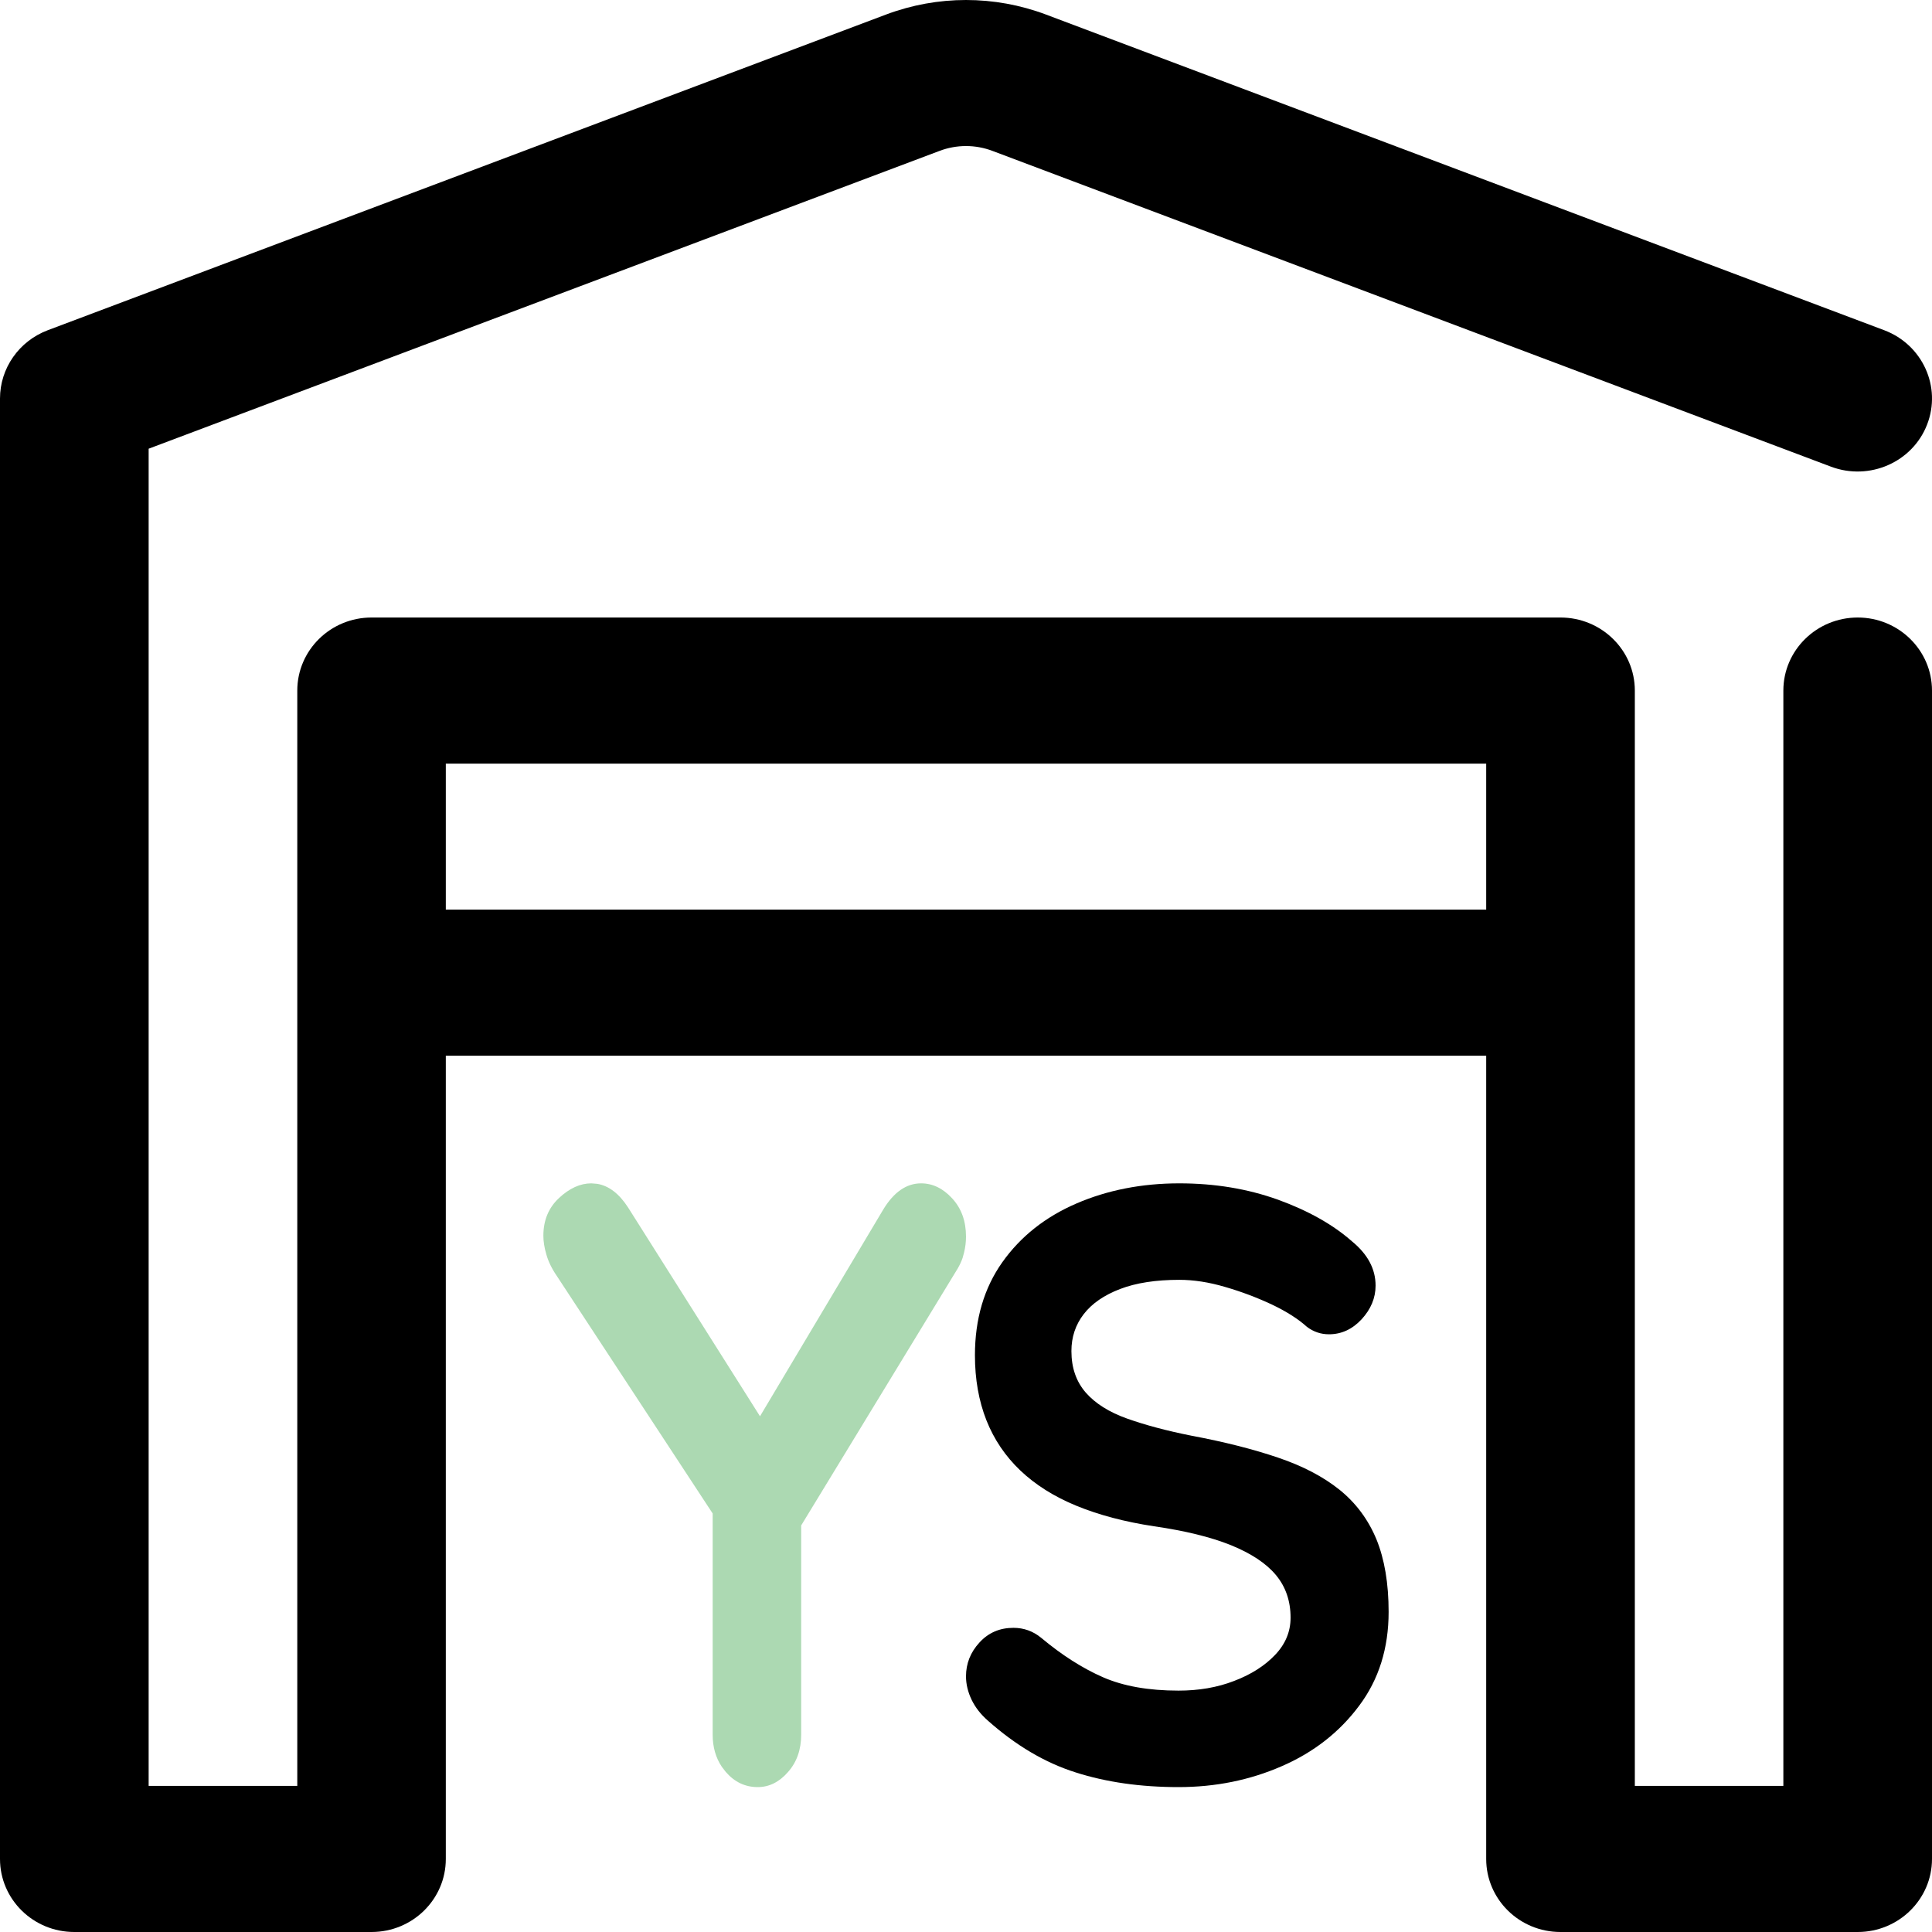
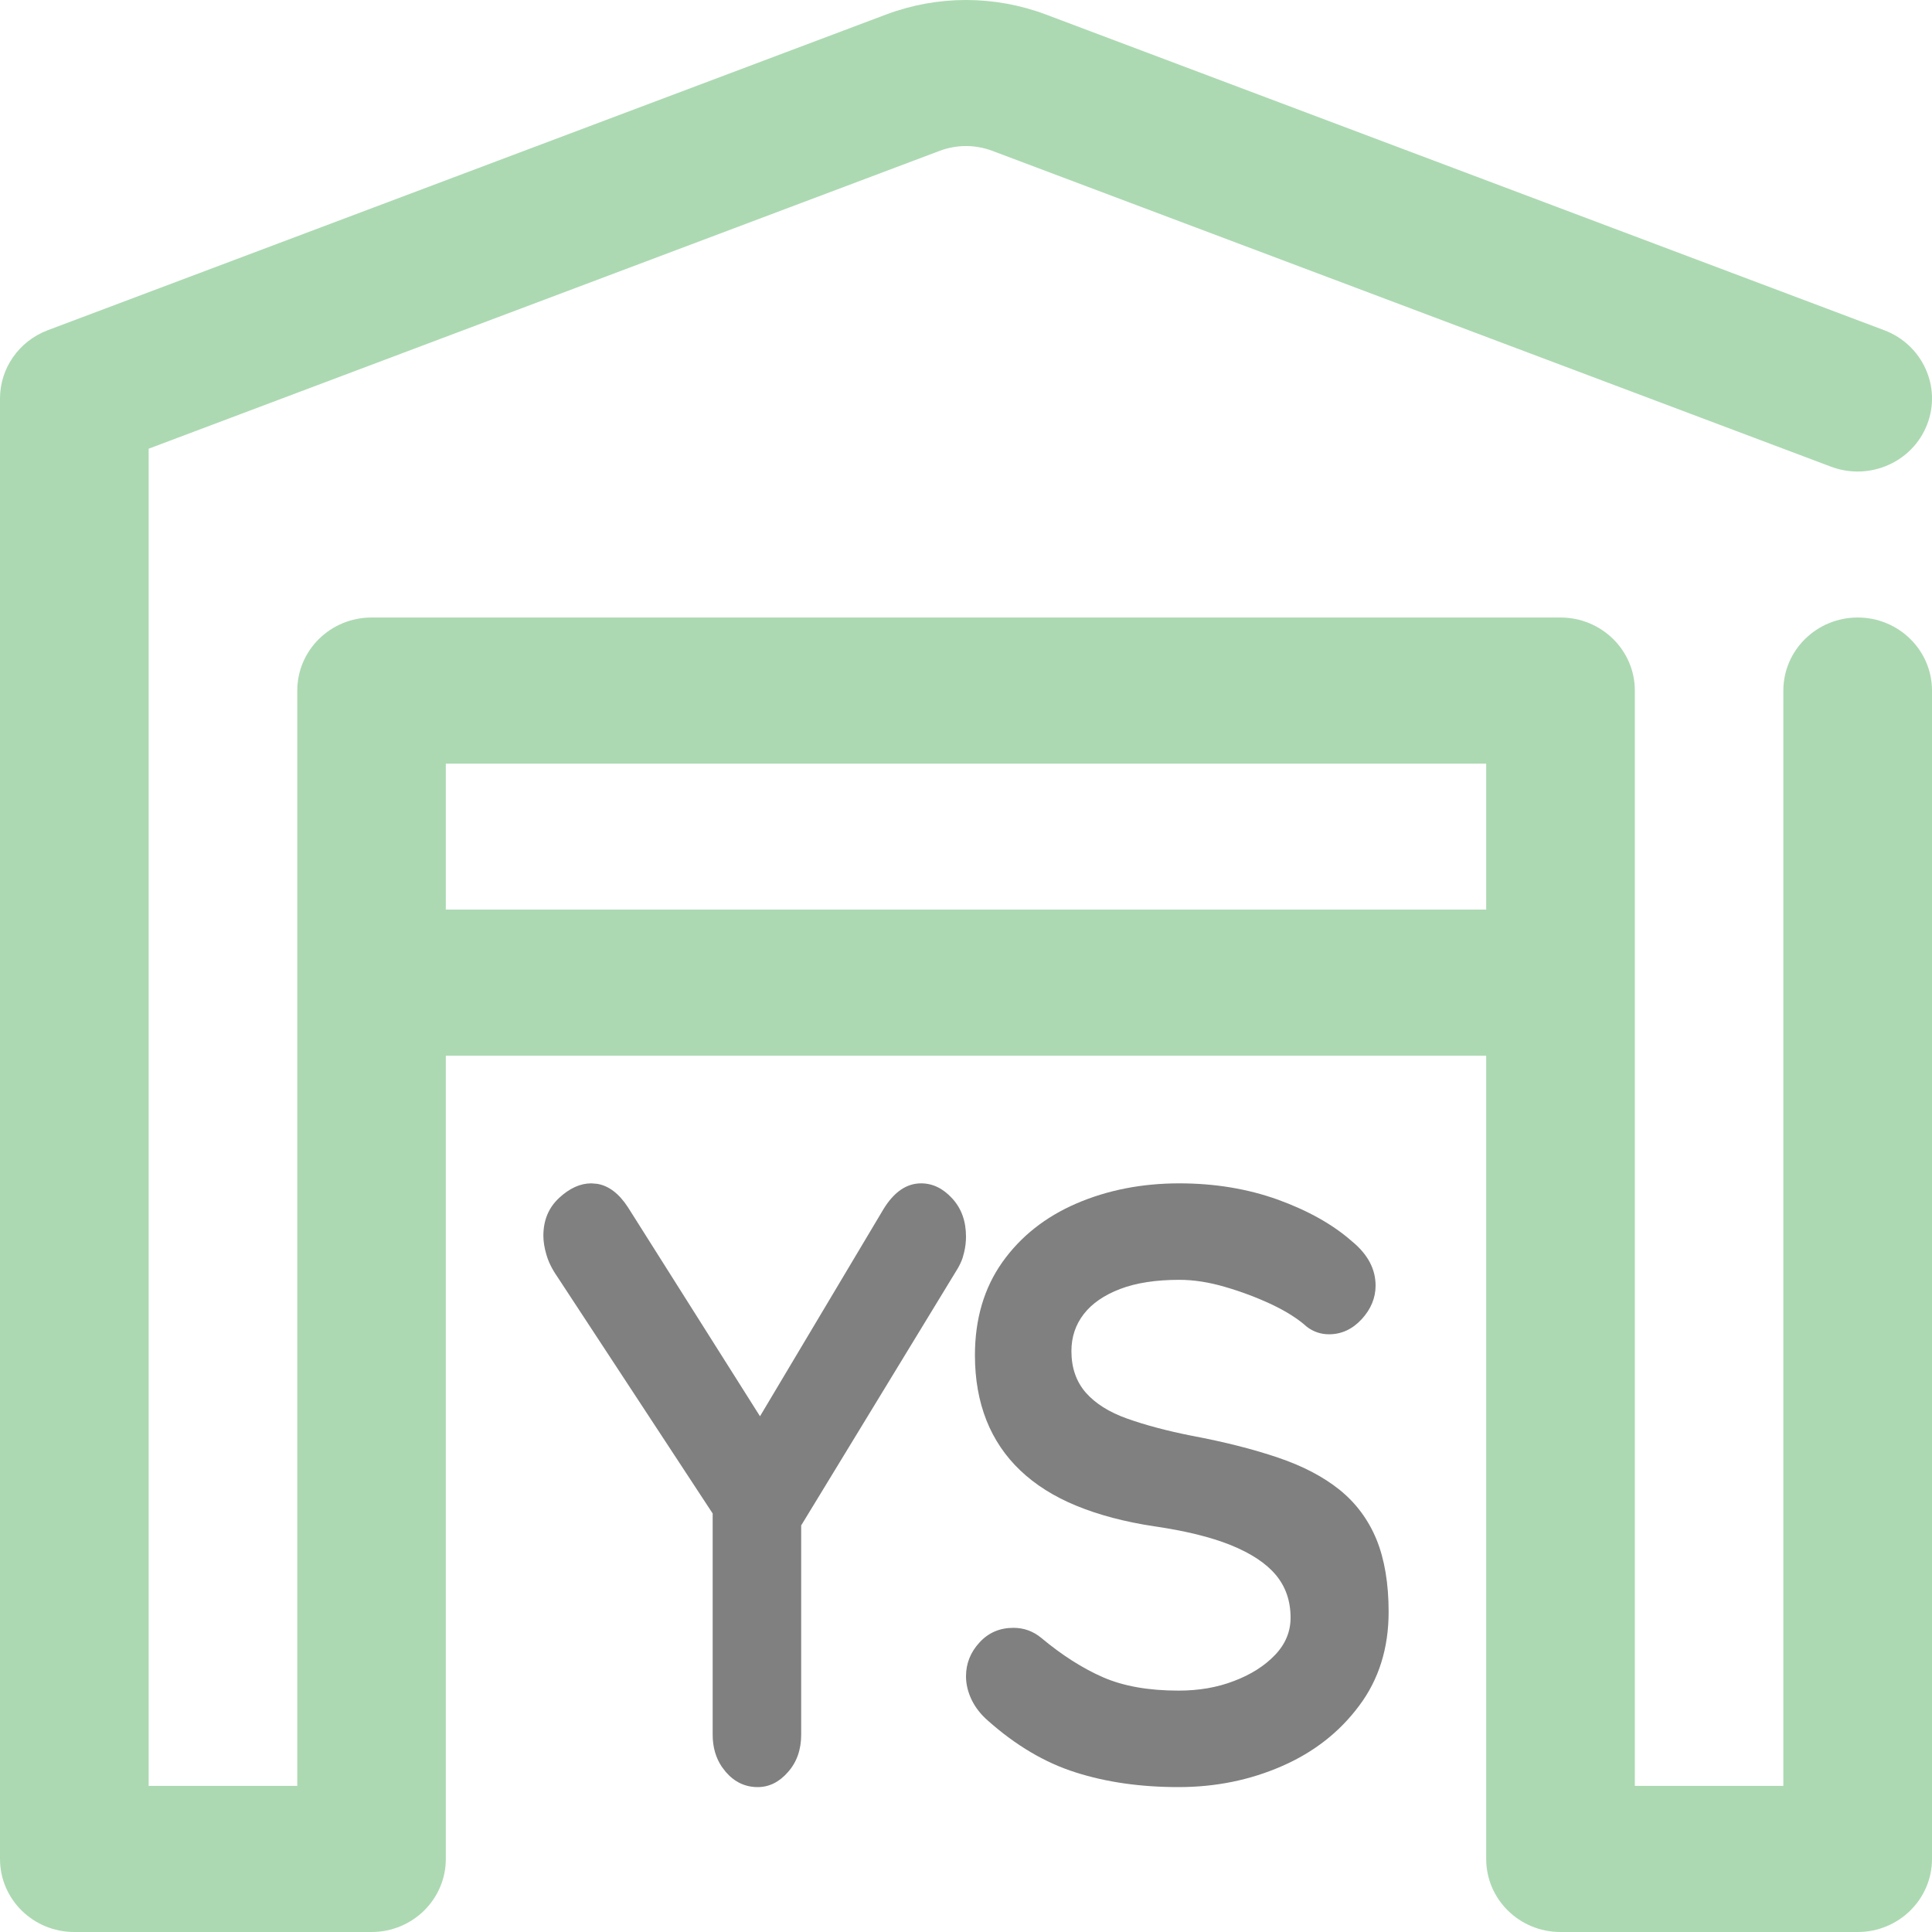
<svg xmlns="http://www.w3.org/2000/svg" width="16" height="16" viewBox="0 0 16 16" fill="none">
-   <path fill-rule="evenodd" clip-rule="evenodd" d="M3.692 8.743V15.395C3.692 15.729 3.417 16 3.077 16H0.615C0.275 16 0 15.729 0 15.395V3.3C0 3.05 0.157 2.825 0.395 2.735C0.395 2.735 5.749 0.719 7.339 0.12C7.765 -0.04 8.235 -0.04 8.661 0.12C10.251 0.719 15.605 2.735 15.605 2.735C15.922 2.855 16.081 3.205 15.959 3.517C15.838 3.828 15.482 3.984 15.164 3.865C15.164 3.865 9.811 1.849 8.22 1.25C8.078 1.196 7.922 1.196 7.78 1.25L1.231 3.716V14.79H2.462V5.719C2.462 5.385 2.737 5.114 3.077 5.114H12.923C13.263 5.114 13.539 5.385 13.539 5.719V14.79H14.769V5.719C14.769 5.385 15.045 5.114 15.385 5.114C15.724 5.114 16 5.385 16 5.719V15.395C16 15.729 15.724 16 15.385 16H12.923C12.583 16 12.308 15.729 12.308 15.395V8.743H3.692ZM12.308 7.533V6.324H3.692V7.533H12.308Z" fill="black" />
-   <path d="M6.275 14.8C6.37 14.8 6.454 14.758 6.526 14.675C6.599 14.593 6.635 14.489 6.635 14.366V12.633L7.932 10.504C7.948 10.476 7.962 10.447 7.972 10.417L7.984 10.373C7.995 10.328 8 10.284 8 10.241C8 10.113 7.962 10.007 7.885 9.924C7.809 9.841 7.723 9.8 7.628 9.8C7.508 9.8 7.404 9.871 7.317 10.013L6.294 11.729L5.201 9.999C5.127 9.885 5.042 9.82 4.946 9.804L4.897 9.8C4.806 9.8 4.717 9.84 4.63 9.921C4.543 10.002 4.5 10.106 4.5 10.234C4.5 10.281 4.508 10.333 4.525 10.39C4.541 10.447 4.57 10.507 4.612 10.568L5.902 12.534V14.366C5.902 14.469 5.928 14.558 5.978 14.632L6.011 14.675C6.083 14.758 6.171 14.8 6.275 14.8Z" fill="#ACD9B2" />
-   <path d="M9.76 14.8C10.067 14.8 10.352 14.742 10.617 14.626C10.881 14.511 11.094 14.344 11.256 14.126C11.419 13.909 11.5 13.649 11.5 13.349C11.5 13.113 11.466 12.912 11.399 12.748C11.331 12.584 11.229 12.447 11.094 12.338C10.958 12.229 10.788 12.14 10.583 12.071C10.377 12.001 10.139 11.941 9.868 11.89C9.661 11.849 9.483 11.801 9.334 11.748C9.185 11.695 9.071 11.623 8.992 11.533C8.913 11.442 8.873 11.328 8.873 11.189C8.873 11.073 8.907 10.971 8.975 10.883C9.043 10.795 9.143 10.726 9.276 10.675C9.409 10.624 9.573 10.599 9.767 10.599C9.884 10.599 10.011 10.618 10.146 10.658C10.281 10.697 10.41 10.746 10.532 10.803C10.654 10.861 10.751 10.923 10.823 10.988C10.877 11.029 10.938 11.05 11.006 11.05C11.11 11.05 11.2 11.008 11.277 10.925C11.353 10.842 11.392 10.749 11.392 10.647C11.392 10.508 11.326 10.386 11.195 10.279C11.037 10.14 10.833 10.026 10.583 9.935C10.332 9.845 10.06 9.8 9.767 9.8C9.456 9.8 9.171 9.856 8.914 9.967C8.657 10.078 8.452 10.24 8.301 10.453C8.15 10.666 8.074 10.923 8.074 11.224C8.074 11.423 8.106 11.602 8.169 11.762C8.232 11.921 8.326 12.06 8.45 12.178C8.574 12.296 8.729 12.394 8.914 12.47C9.099 12.546 9.313 12.603 9.557 12.64C9.814 12.677 10.026 12.729 10.193 12.796C10.36 12.864 10.485 12.946 10.566 13.043C10.647 13.14 10.688 13.258 10.688 13.397C10.688 13.513 10.645 13.616 10.559 13.706C10.473 13.796 10.36 13.868 10.22 13.921C10.081 13.975 9.927 14.001 9.76 14.001C9.512 14.001 9.303 13.964 9.134 13.89C8.965 13.816 8.794 13.707 8.623 13.564C8.555 13.508 8.478 13.481 8.393 13.481C8.28 13.481 8.186 13.521 8.112 13.602C8.037 13.683 8 13.777 8 13.883C8 13.948 8.016 14.013 8.047 14.078C8.079 14.143 8.124 14.2 8.183 14.251C8.413 14.455 8.654 14.598 8.907 14.678C9.16 14.759 9.444 14.8 9.76 14.8Z" fill="black" />
+   <path fill-rule="evenodd" clip-rule="evenodd" d="M3.692 8.743V15.395C3.692 15.729 3.417 16 3.077 16H0.615C0.275 16 0 15.729 0 15.395V3.3C0 3.05 0.157 2.825 0.395 2.735C0.395 2.735 5.749 0.719 7.339 0.12C7.765 -0.04 8.235 -0.04 8.661 0.12C10.251 0.719 15.605 2.735 15.605 2.735C15.922 2.855 16.081 3.205 15.959 3.517C15.838 3.828 15.482 3.984 15.164 3.865C15.164 3.865 9.811 1.849 8.22 1.25C8.078 1.196 7.922 1.196 7.78 1.25L1.231 3.716V14.79H2.462V5.719C2.462 5.385 2.737 5.114 3.077 5.114H12.923C13.263 5.114 13.539 5.385 13.539 5.719V14.79H14.769V5.719C14.769 5.385 15.045 5.114 15.385 5.114C15.724 5.114 16 5.385 16 5.719V15.395C16 15.729 15.724 16 15.385 16H12.923C12.583 16 12.308 15.729 12.308 15.395V8.743H3.692ZM12.308 7.533V6.324H3.692V7.533H12.308Z" fill="#ACD9B2" />
+   <path d="M6.275 14.8C6.37 14.8 6.454 14.758 6.526 14.675C6.599 14.593 6.635 14.489 6.635 14.366V12.633L7.932 10.504C7.948 10.476 7.962 10.447 7.972 10.417L7.984 10.373C7.995 10.328 8 10.284 8 10.241C8 10.113 7.962 10.007 7.885 9.924C7.809 9.841 7.723 9.8 7.628 9.8C7.508 9.8 7.404 9.871 7.317 10.013L6.294 11.729L5.201 9.999C5.127 9.885 5.042 9.82 4.946 9.804L4.897 9.8C4.806 9.8 4.717 9.84 4.63 9.921C4.543 10.002 4.5 10.106 4.5 10.234C4.5 10.281 4.508 10.333 4.525 10.39C4.541 10.447 4.57 10.507 4.612 10.568L5.902 12.534V14.366C5.902 14.469 5.928 14.558 5.978 14.632L6.011 14.675C6.083 14.758 6.171 14.8 6.275 14.8Z" fill="gray" />
+   <path d="M9.76 14.8C10.067 14.8 10.352 14.742 10.617 14.626C10.881 14.511 11.094 14.344 11.256 14.126C11.419 13.909 11.5 13.649 11.5 13.349C11.5 13.113 11.466 12.912 11.399 12.748C11.331 12.584 11.229 12.447 11.094 12.338C10.958 12.229 10.788 12.14 10.583 12.071C10.377 12.001 10.139 11.941 9.868 11.89C9.661 11.849 9.483 11.801 9.334 11.748C9.185 11.695 9.071 11.623 8.992 11.533C8.913 11.442 8.873 11.328 8.873 11.189C8.873 11.073 8.907 10.971 8.975 10.883C9.043 10.795 9.143 10.726 9.276 10.675C9.409 10.624 9.573 10.599 9.767 10.599C9.884 10.599 10.011 10.618 10.146 10.658C10.281 10.697 10.41 10.746 10.532 10.803C10.654 10.861 10.751 10.923 10.823 10.988C10.877 11.029 10.938 11.05 11.006 11.05C11.11 11.05 11.2 11.008 11.277 10.925C11.353 10.842 11.392 10.749 11.392 10.647C11.392 10.508 11.326 10.386 11.195 10.279C11.037 10.14 10.833 10.026 10.583 9.935C10.332 9.845 10.06 9.8 9.767 9.8C9.456 9.8 9.171 9.856 8.914 9.967C8.657 10.078 8.452 10.24 8.301 10.453C8.15 10.666 8.074 10.923 8.074 11.224C8.074 11.423 8.106 11.602 8.169 11.762C8.232 11.921 8.326 12.06 8.45 12.178C8.574 12.296 8.729 12.394 8.914 12.47C9.099 12.546 9.313 12.603 9.557 12.64C9.814 12.677 10.026 12.729 10.193 12.796C10.36 12.864 10.485 12.946 10.566 13.043C10.647 13.14 10.688 13.258 10.688 13.397C10.688 13.513 10.645 13.616 10.559 13.706C10.473 13.796 10.36 13.868 10.22 13.921C10.081 13.975 9.927 14.001 9.76 14.001C9.512 14.001 9.303 13.964 9.134 13.89C8.965 13.816 8.794 13.707 8.623 13.564C8.555 13.508 8.478 13.481 8.393 13.481C8.28 13.481 8.186 13.521 8.112 13.602C8.037 13.683 8 13.777 8 13.883C8 13.948 8.016 14.013 8.047 14.078C8.079 14.143 8.124 14.2 8.183 14.251C8.413 14.455 8.654 14.598 8.907 14.678C9.16 14.759 9.444 14.8 9.76 14.8Z" fill="gray" />
</svg>
